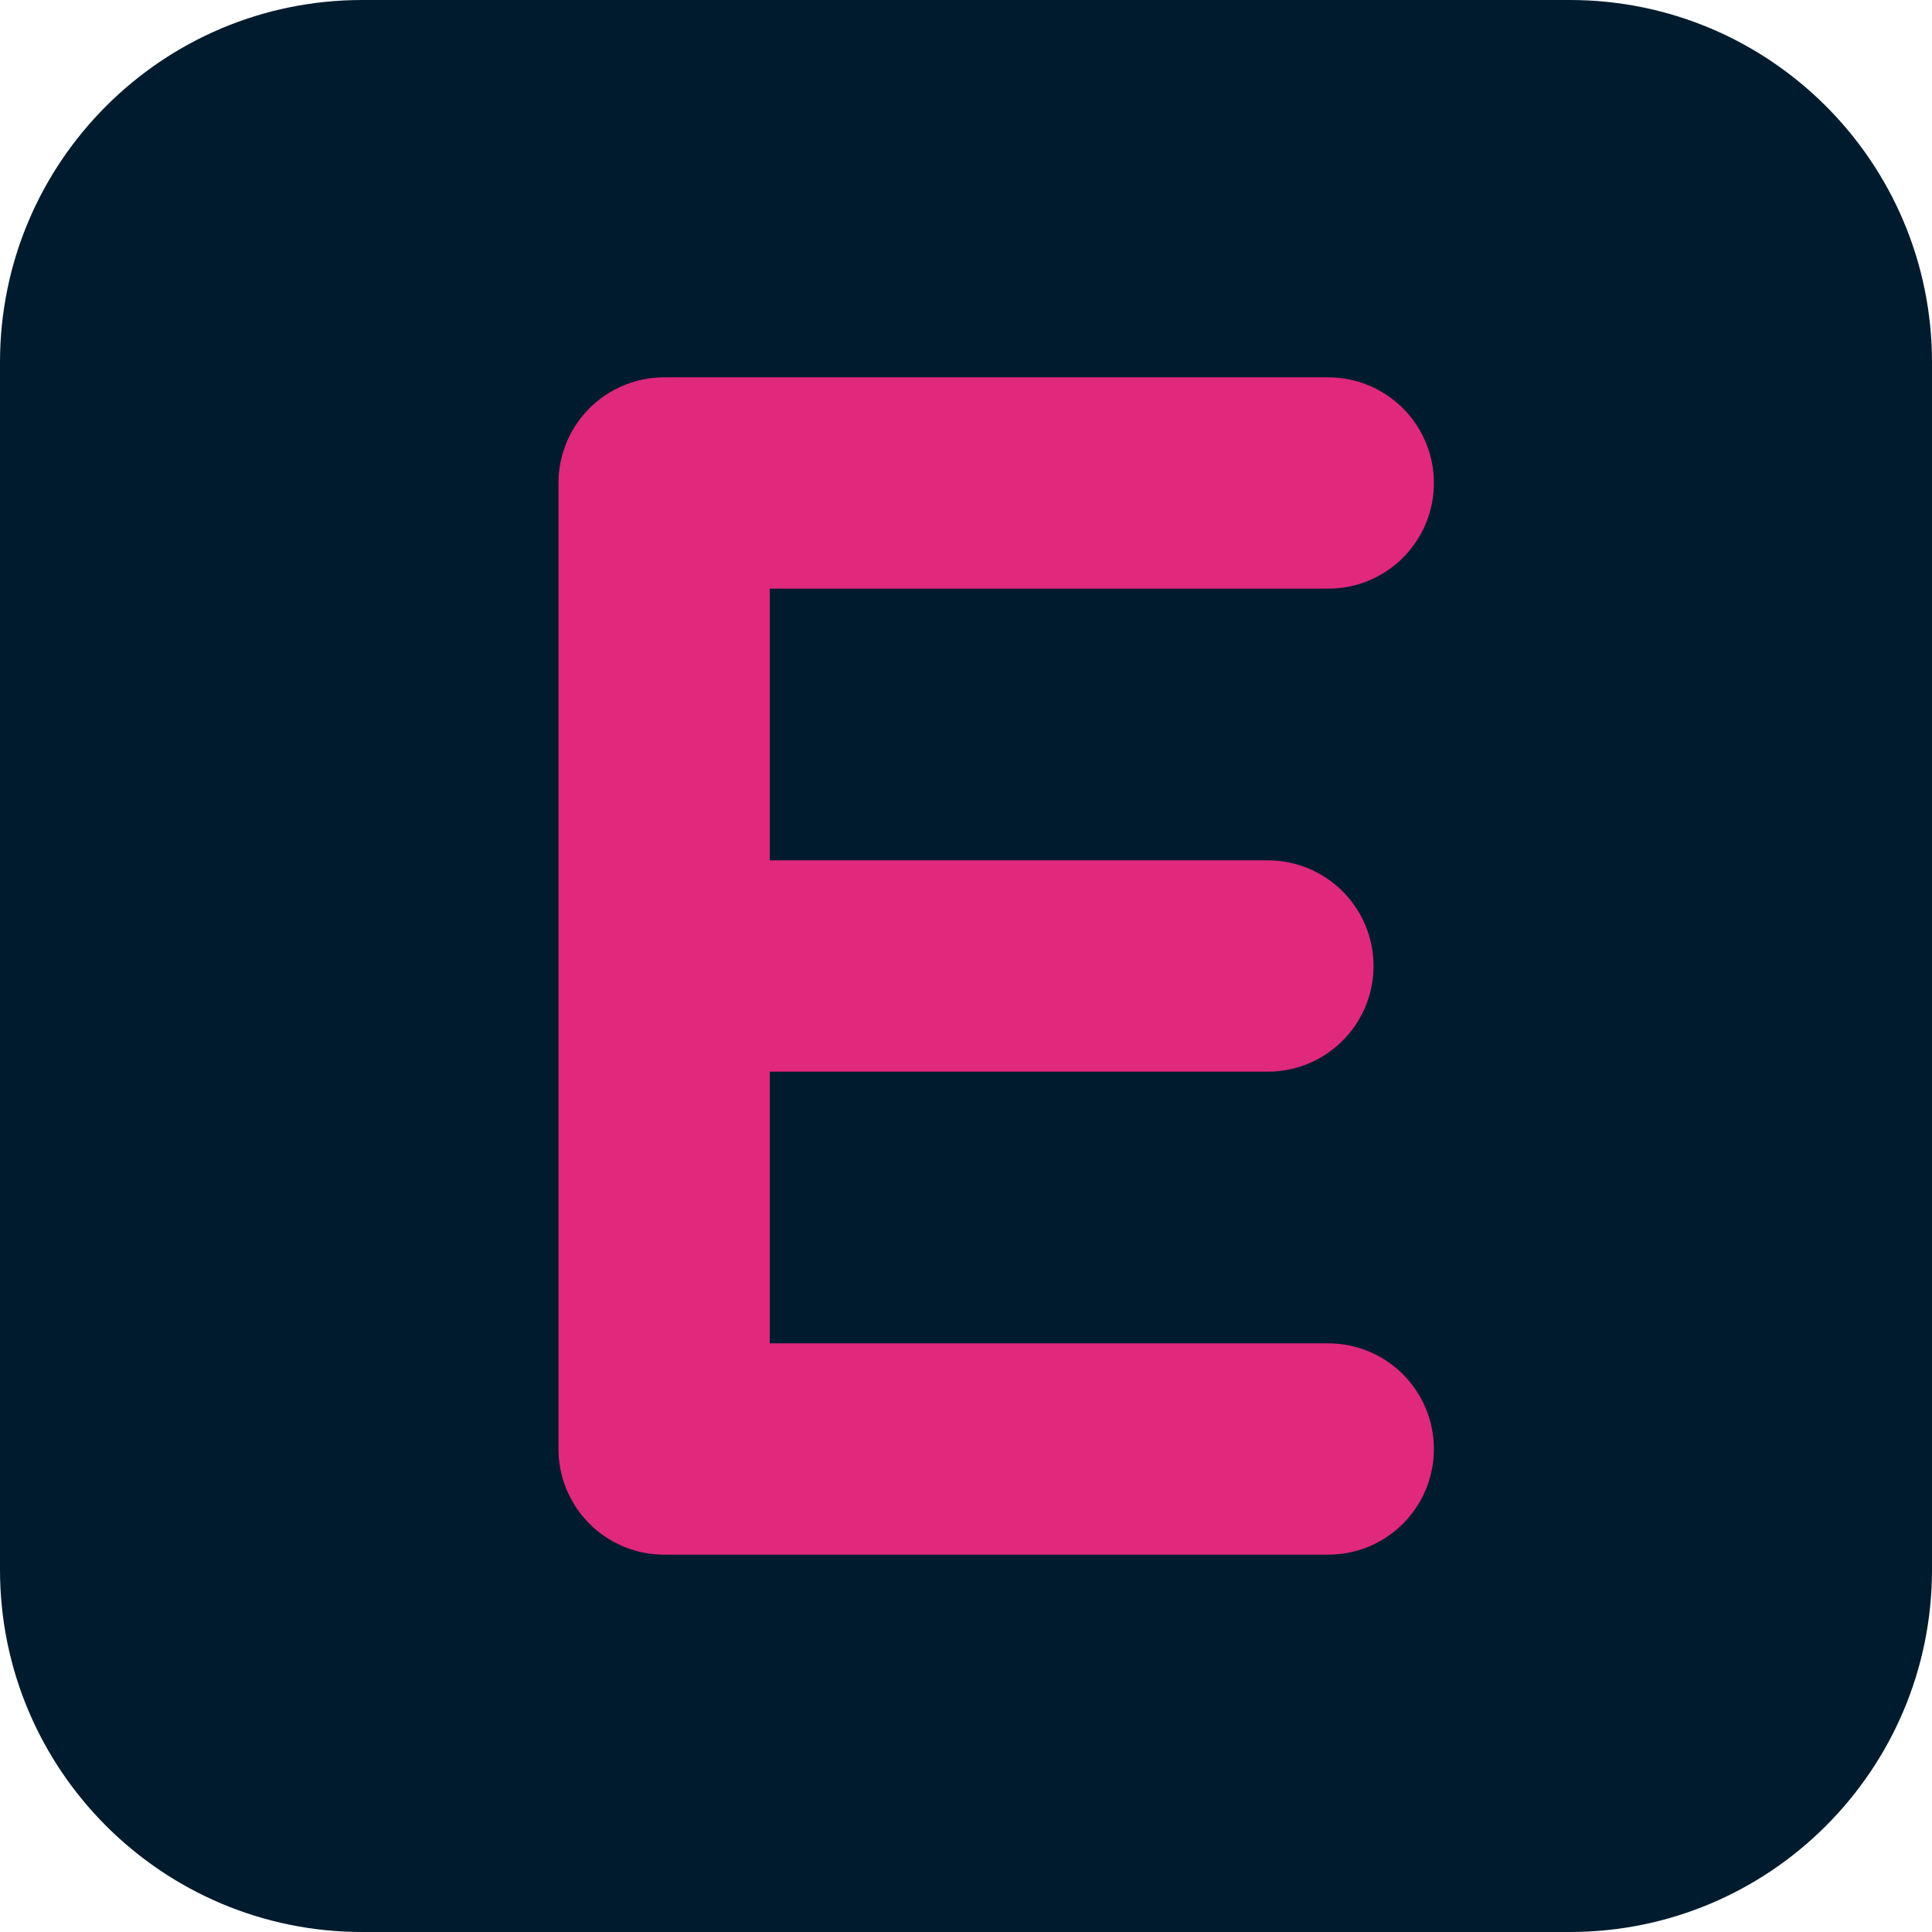
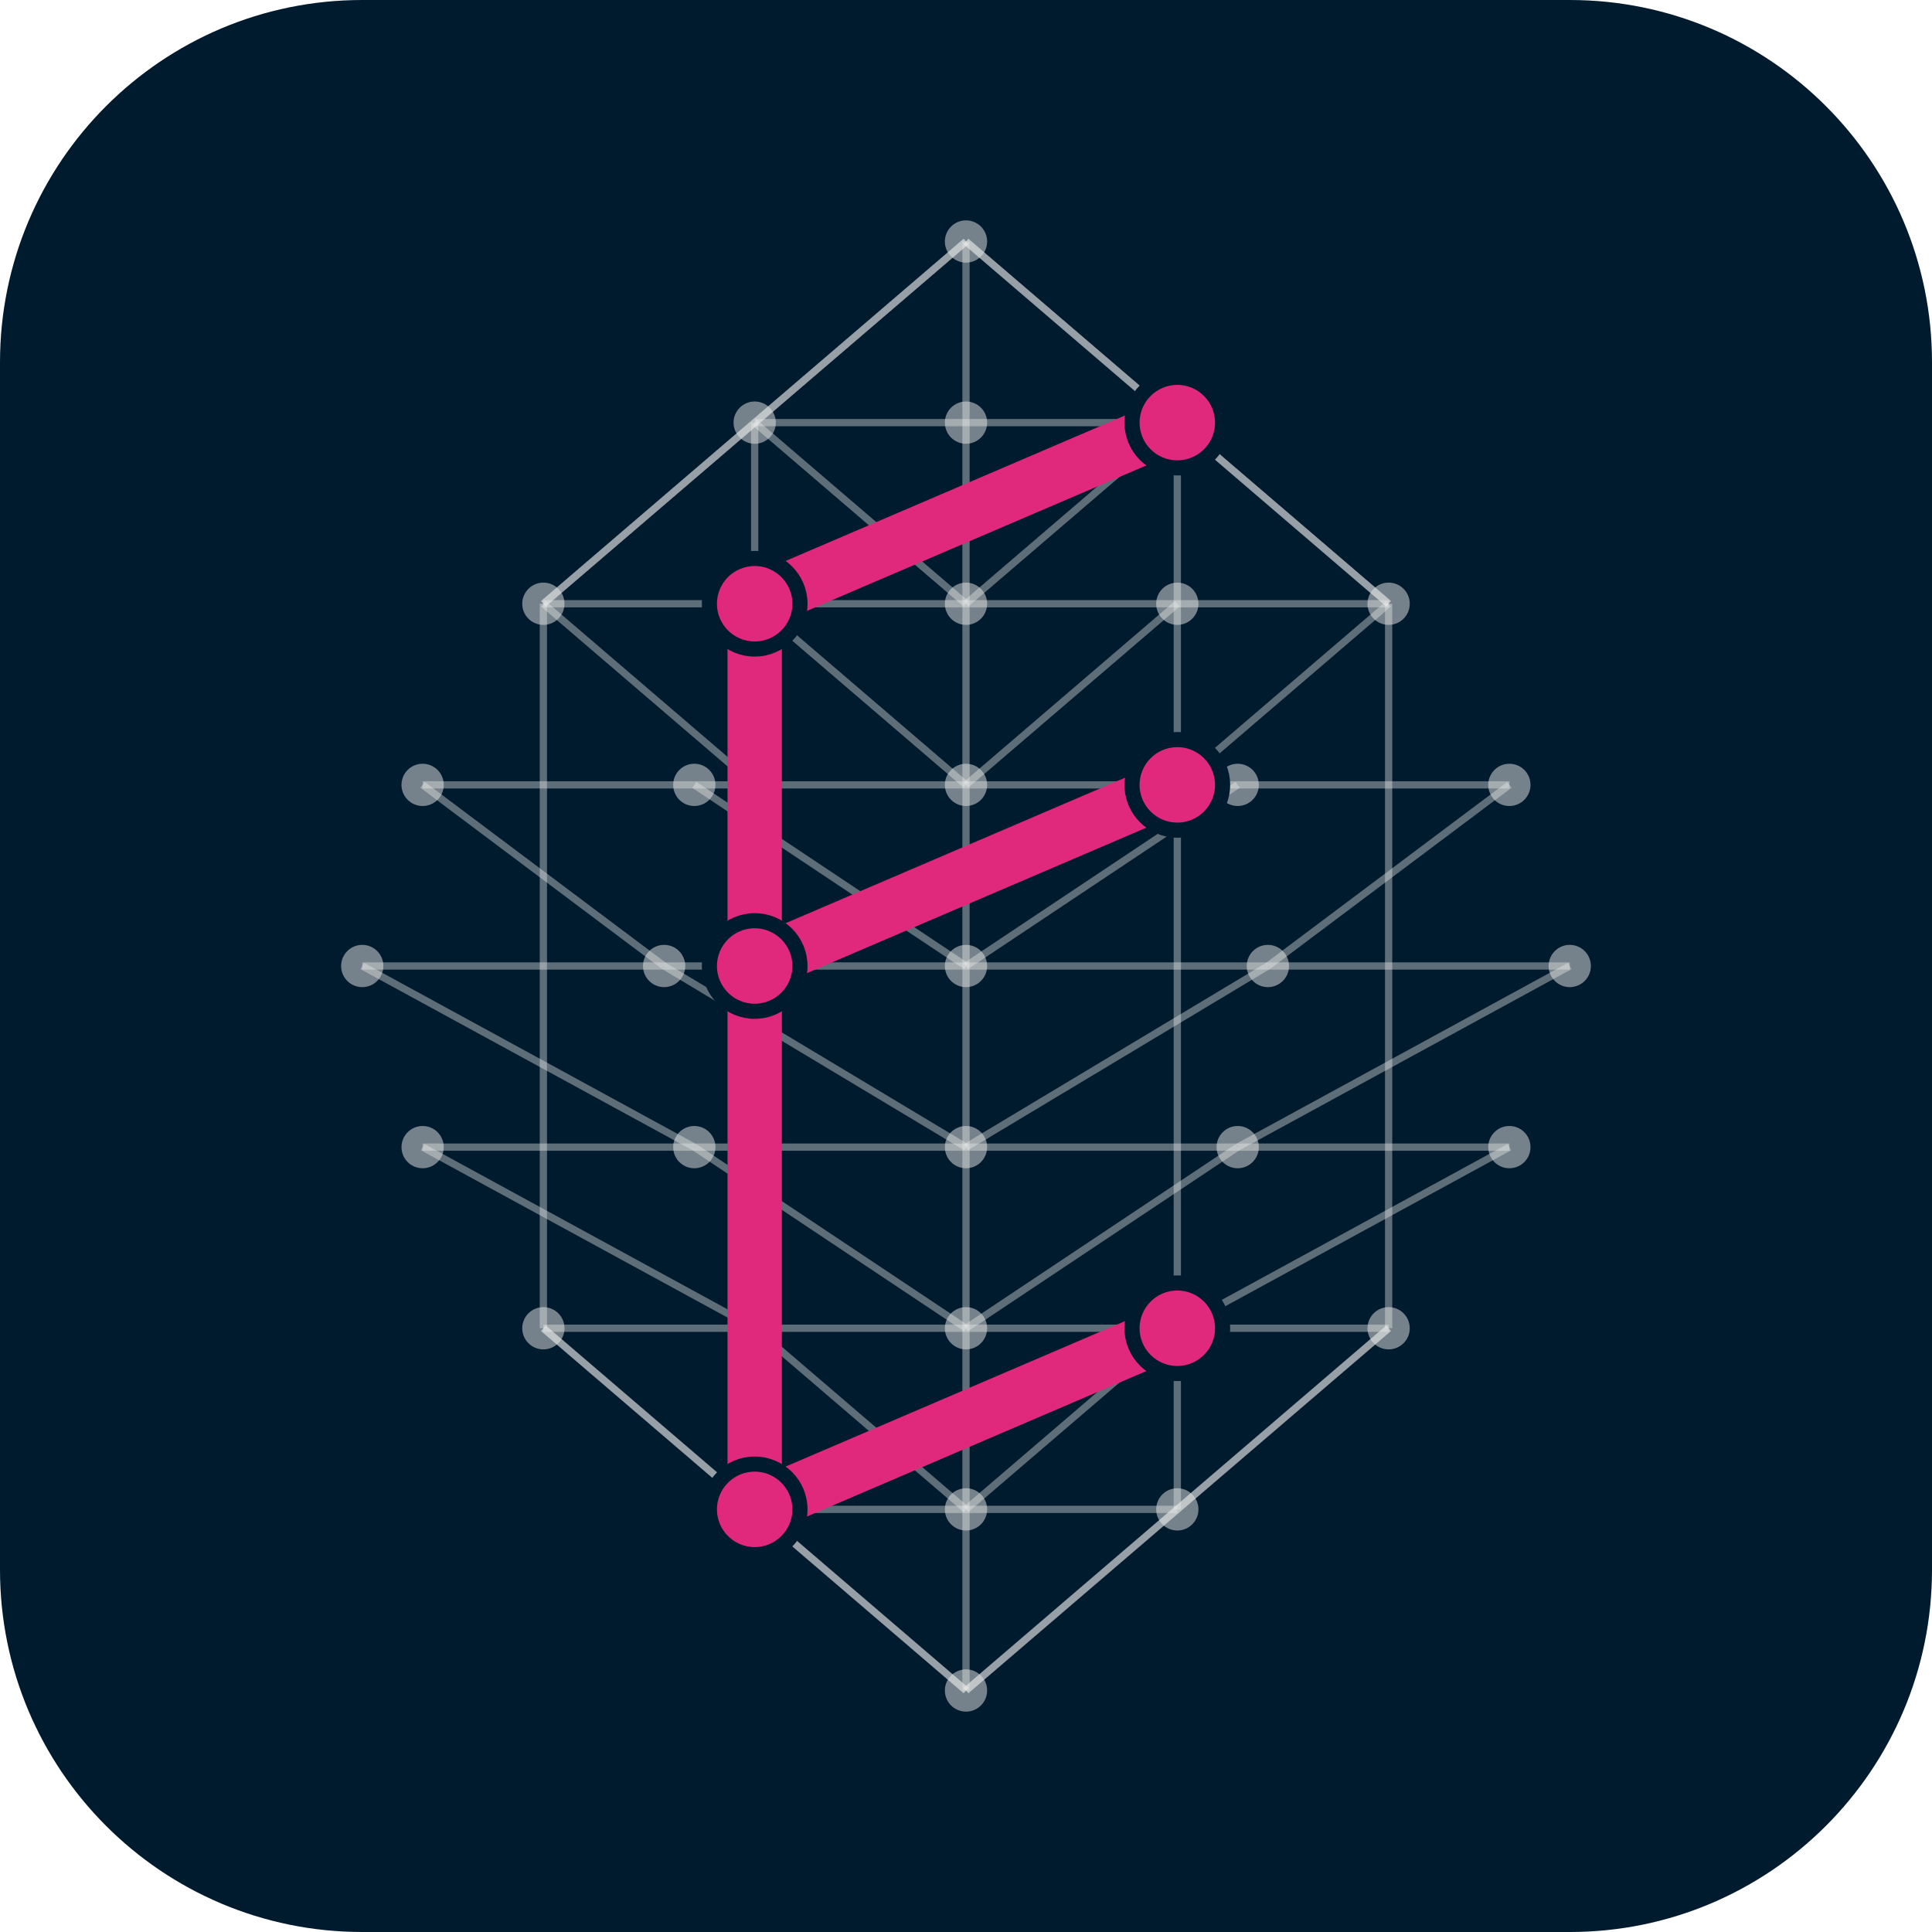
<svg xmlns="http://www.w3.org/2000/svg" viewBox="0 0 64 64">
  <rect width="64" height="64" rx="12" fill="#001B2E" />
-   <path d="M44 16 H22 V48 H44 M22 32 H42" fill="none" stroke="#e0287d" stroke-width="7" stroke-linecap="round" stroke-linejoin="round" />
+   <svg x="11" y="7" width="42" height="50" viewBox="95 45 210 250" aria-hidden="true">
+     <g stroke="rgba(235,235,233,.4)" stroke-width="1.2">
+       <line x1="200" y1="50" x2="200" y2="290" />
+       <line x1="165" y1="80" x2="165" y2="260" />
+       <line x1="235" y1="80" x2="235" y2="260" />
+       <line x1="130" y1="110" x2="130" y2="230" />
+       <line x1="270" y1="110" x2="270" y2="230" />
+       <line x1="165" y1="80" x2="235" y2="80" />
+       <line x1="130" y1="110" x2="270" y2="110" />
+       <line x1="110" y1="140" x2="290" y2="140" />
+       <line x1="100" y1="170" x2="300" y2="170" />
+       <line x1="110" y1="200" x2="290" y2="200" />
+       <line x1="130" y1="230" x2="270" y2="230" />
+       <line x1="165" y1="260" x2="235" y2="260" />
+       <line x1="200" y1="50" x2="165" y2="80" />
+       <line x1="200" y1="50" x2="235" y2="80" />
+       <line x1="165" y1="80" x2="130" y2="110" />
+       <line x1="235" y1="80" x2="270" y2="110" />
+       <line x1="200" y1="50" x2="130" y2="110" />
+       <line x1="200" y1="50" x2="270" y2="110" />
+       <line x1="165" y1="80" x2="200" y2="110" />
+       <line x1="235" y1="80" x2="200" y2="110" />
+       <line x1="130" y1="110" x2="165" y2="140" />
+       <line x1="270" y1="110" x2="235" y2="140" />
+       <line x1="165" y1="110" x2="200" y2="140" />
+       <line x1="235" y1="110" x2="200" y2="140" />
+       <line x1="110" y1="140" x2="150" y2="170" />
+       <line x1="290" y1="140" x2="250" y2="170" />
+       <line x1="155" y1="140" x2="200" y2="170" />
+       <line x1="245" y1="140" x2="200" y2="170" />
+       <line x1="100" y1="170" x2="155" y2="200" />
+       <line x1="300" y1="170" x2="245" y2="200" />
+       <line x1="150" y1="170" x2="200" y2="200" />
+       <line x1="250" y1="170" x2="200" y2="200" />
+       <line x1="110" y1="200" x2="165" y2="230" />
+       <line x1="290" y1="200" x2="235" y2="230" />
+       <line x1="155" y1="200" x2="200" y2="230" />
+       <line x1="245" y1="200" x2="200" y2="230" />
+       <line x1="130" y1="230" x2="165" y2="260" />
+       <line x1="270" y1="230" x2="235" y2="260" />
+       <line x1="165" y1="230" x2="200" y2="260" />
+       <line x1="235" y1="230" x2="200" y2="260" />
+       <line x1="165" y1="260" x2="200" y2="290" />
+       <line x1="235" y1="260" x2="200" y2="290" />
+       <line x1="130" y1="230" x2="200" y2="290" />
+       <line x1="270" y1="230" x2="200" y2="290" />
+     </g>
+     <g fill="rgba(235,235,233,.5)">
+       <circle cx="200" cy="50" r="3.5" />
+       <circle cx="165" cy="80" r="3.5" />
+       <circle cx="200" cy="80" r="3.5" />
+       <circle cx="235" cy="80" r="3.5" />
+       <circle cx="130" cy="110" r="3.5" />
+       <circle cx="165" cy="110" r="3.5" />
+       <circle cx="200" cy="110" r="3.5" />
+       <circle cx="235" cy="110" r="3.5" />
+       <circle cx="270" cy="110" r="3.5" />
+       <circle cx="110" cy="140" r="3.5" />
+       <circle cx="155" cy="140" r="3.5" />
+       <circle cx="200" cy="140" r="3.5" />
+       <circle cx="245" cy="140" r="3.5" />
+       <circle cx="290" cy="140" r="3.5" />
+       <circle cx="100" cy="170" r="3.5" />
+       <circle cx="150" cy="170" r="3.5" />
+       <circle cx="200" cy="170" r="3.5" />
+       <circle cx="250" cy="170" r="3.5" />
+       <circle cx="300" cy="170" r="3.5" />
+       <circle cx="110" cy="200" r="3.5" />
+       <circle cx="155" cy="200" r="3.5" />
+       <circle cx="200" cy="200" r="3.5" />
+       <circle cx="245" cy="200" r="3.5" />
+       <circle cx="290" cy="200" r="3.5" />
+       <circle cx="130" cy="230" r="3.5" />
+       <circle cx="165" cy="230" r="3.5" />
+       <circle cx="200" cy="230" r="3.5" />
+       <circle cx="235" cy="230" r="3.5" />
+       <circle cx="270" cy="230" r="3.5" />
+       <circle cx="165" cy="260" r="3.5" />
+       <circle cx="200" cy="260" r="3.5" />
+       <circle cx="235" cy="260" r="3.5" />
+       <circle cx="200" cy="290" r="3.5" />
+     </g>
+     <g>
+       <path d="M 235,80 L 165,110 L 165,170 L 235,140 M 165,170 L 165,260 L 235,230" fill="none" stroke="#e0287d" stroke-width="9" stroke-linecap="round" stroke-linejoin="round" />
+       <circle cx="235" cy="80" r="7.5" fill="#e0287d" stroke="#001B2E" stroke-width="2.5" />
+       <circle cx="165" cy="110" r="7.5" fill="#e0287d" stroke="#001B2E" stroke-width="2.5" />
+       <circle cx="165" cy="170" r="7.5" fill="#e0287d" stroke="#001B2E" stroke-width="2.5" />
+       <circle cx="235" cy="140" r="7.5" fill="#e0287d" stroke="#001B2E" stroke-width="2.5" />
+       <circle cx="165" cy="260" r="7.5" fill="#e0287d" stroke="#001B2E" stroke-width="2.5" />
+       <circle cx="235" cy="230" r="7.5" fill="#e0287d" stroke="#001B2E" stroke-width="2.5" />
+     </g>
+   </svg>
</svg>
